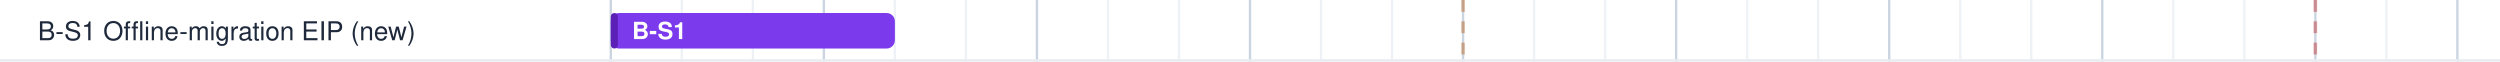
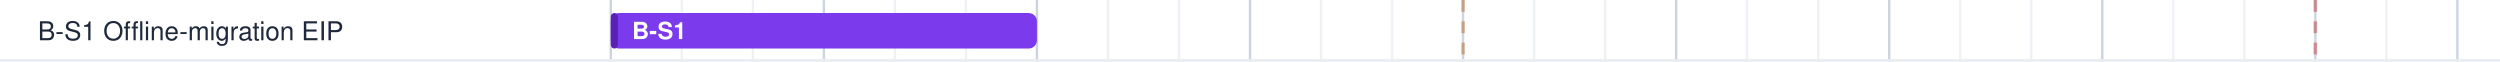
<svg xmlns="http://www.w3.org/2000/svg" width="1056" height="26" viewBox="0 0 1056 26" font-family="system-ui, -apple-system, 'Segoe UI', Helvetica, Arial, sans-serif">
  <rect x="0" y="0" width="1056" height="26" fill="#ffffff" />
  <line x1="258" y1="0" x2="258" y2="26" stroke="#cbd5e1" stroke-width="1" />
  <line x1="288" y1="0" x2="288" y2="26" stroke="#eef2f6" stroke-width="1" />
  <line x1="318" y1="0" x2="318" y2="26" stroke="#eef2f6" stroke-width="1" />
  <line x1="348" y1="0" x2="348" y2="26" stroke="#cbd5e1" stroke-width="1" />
  <line x1="378" y1="0" x2="378" y2="26" stroke="#eef2f6" stroke-width="1" />
  <line x1="408" y1="0" x2="408" y2="26" stroke="#eef2f6" stroke-width="1" />
  <line x1="438" y1="0" x2="438" y2="26" stroke="#cbd5e1" stroke-width="1" />
  <line x1="468" y1="0" x2="468" y2="26" stroke="#eef2f6" stroke-width="1" />
  <line x1="498" y1="0" x2="498" y2="26" stroke="#eef2f6" stroke-width="1" />
  <line x1="528" y1="0" x2="528" y2="26" stroke="#cbd5e1" stroke-width="1" />
  <line x1="558" y1="0" x2="558" y2="26" stroke="#eef2f6" stroke-width="1" />
  <line x1="588" y1="0" x2="588" y2="26" stroke="#eef2f6" stroke-width="1" />
  <line x1="618" y1="0" x2="618" y2="26" stroke="#cbd5e1" stroke-width="1" />
  <line x1="648" y1="0" x2="648" y2="26" stroke="#eef2f6" stroke-width="1" />
  <line x1="678" y1="0" x2="678" y2="26" stroke="#eef2f6" stroke-width="1" />
  <line x1="708" y1="0" x2="708" y2="26" stroke="#cbd5e1" stroke-width="1" />
  <line x1="738" y1="0" x2="738" y2="26" stroke="#eef2f6" stroke-width="1" />
  <line x1="768" y1="0" x2="768" y2="26" stroke="#eef2f6" stroke-width="1" />
  <line x1="798" y1="0" x2="798" y2="26" stroke="#cbd5e1" stroke-width="1" />
  <line x1="828" y1="0" x2="828" y2="26" stroke="#eef2f6" stroke-width="1" />
  <line x1="858" y1="0" x2="858" y2="26" stroke="#eef2f6" stroke-width="1" />
  <line x1="888" y1="0" x2="888" y2="26" stroke="#cbd5e1" stroke-width="1" />
  <line x1="918" y1="0" x2="918" y2="26" stroke="#eef2f6" stroke-width="1" />
  <line x1="948" y1="0" x2="948" y2="26" stroke="#eef2f6" stroke-width="1" />
  <line x1="978" y1="0" x2="978" y2="26" stroke="#cbd5e1" stroke-width="1" />
  <line x1="1008" y1="0" x2="1008" y2="26" stroke="#eef2f6" stroke-width="1" />
  <line x1="1038" y1="0" x2="1038" y2="26" stroke="#cbd5e1" stroke-width="1" />
  <line x1="618" y1="0" x2="618" y2="26" stroke="#b45309" stroke-width="1.5" stroke-dasharray="5 4" stroke-opacity="0.4" />
  <line x1="978" y1="0" x2="978" y2="26" stroke="#b91c1c" stroke-width="1.5" stroke-dasharray="5 4" stroke-opacity="0.4" />
  <line x1="0" y1="25.5" x2="1056" y2="25.5" stroke="#e8edf2" stroke-width="1" />
-   <text x="16" y="17.0" font-size="11" fill="#1e293b">B-S1  Offline-migration EIP (new)</text>
-   <rect x="258" y="5.5" width="120" height="15" rx="3.5" fill="#7c3aed" />
+   <text x="16" y="17.0" font-size="11" fill="#1e293b">B-S1  Offline-migration EIP</text>
+   <rect x="258" y="5.5" width="180" height="15" rx="3.5" fill="#7c3aed" />
  <rect x="258" y="5.5" width="3" height="15" rx="1.5" fill="#5b21b6" />
  <text x="267.0" y="16.5" font-size="10" font-weight="600" fill="#ffffff">B-S1</text>
</svg>
